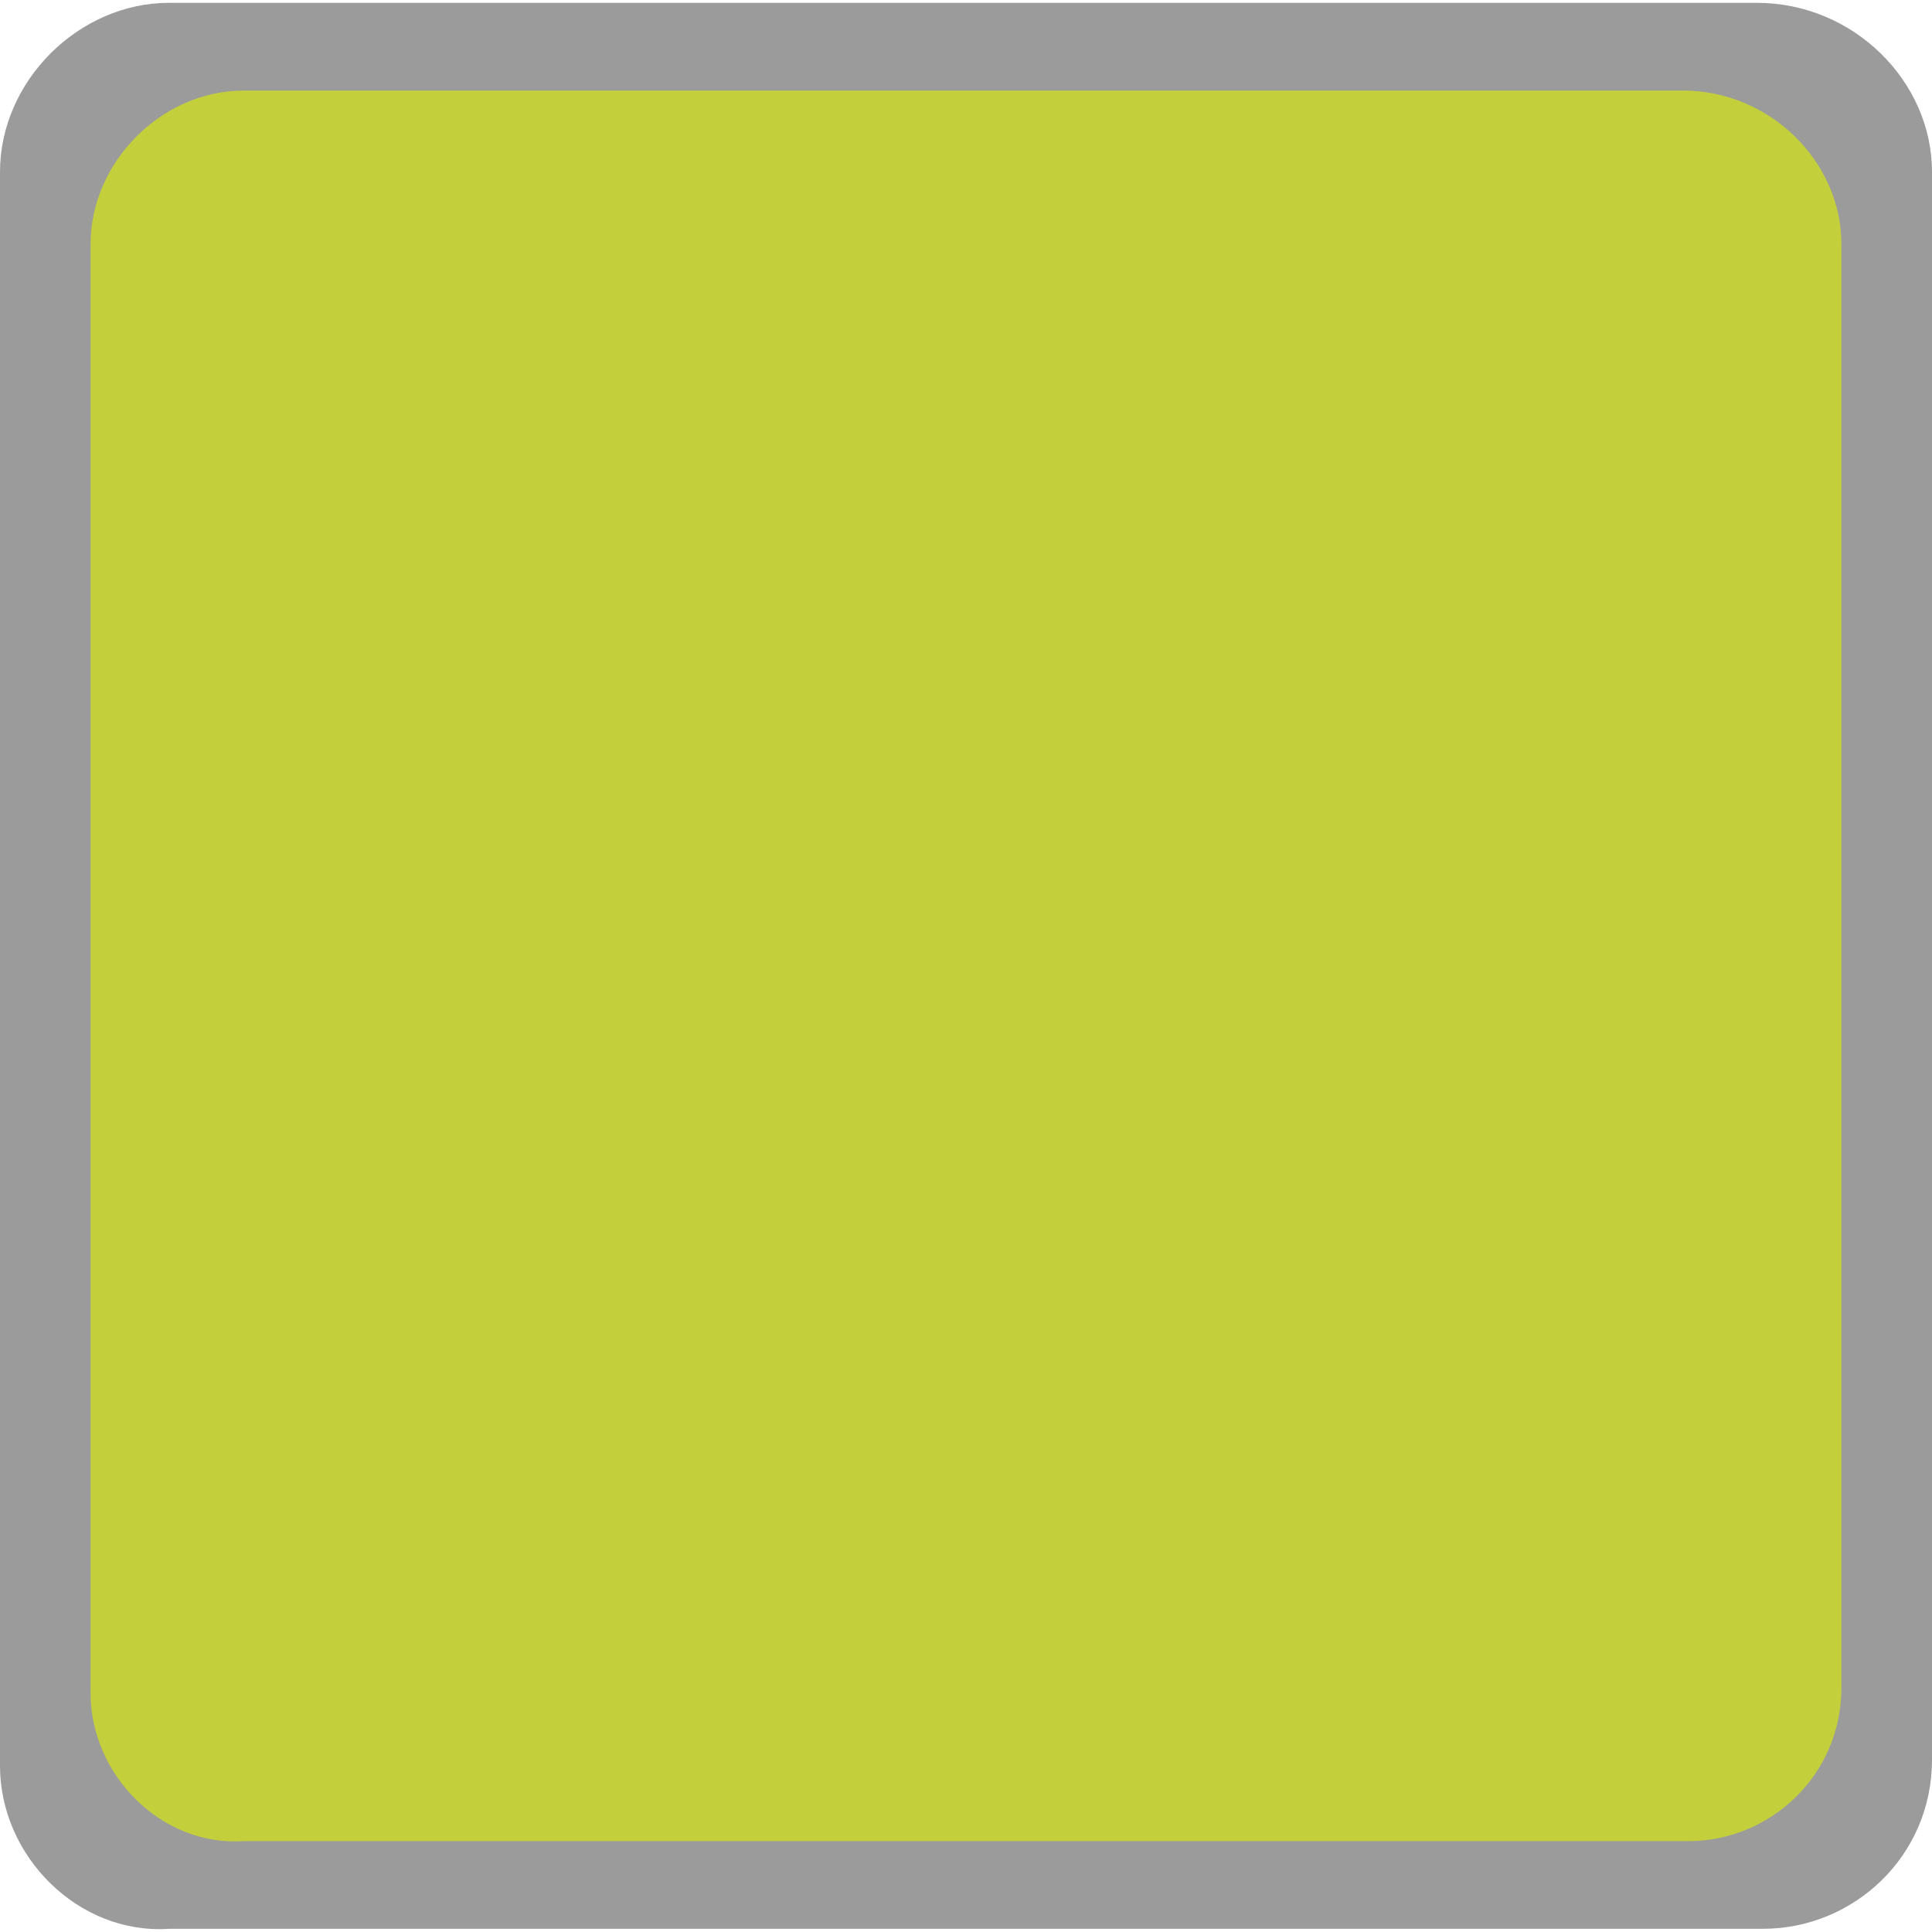
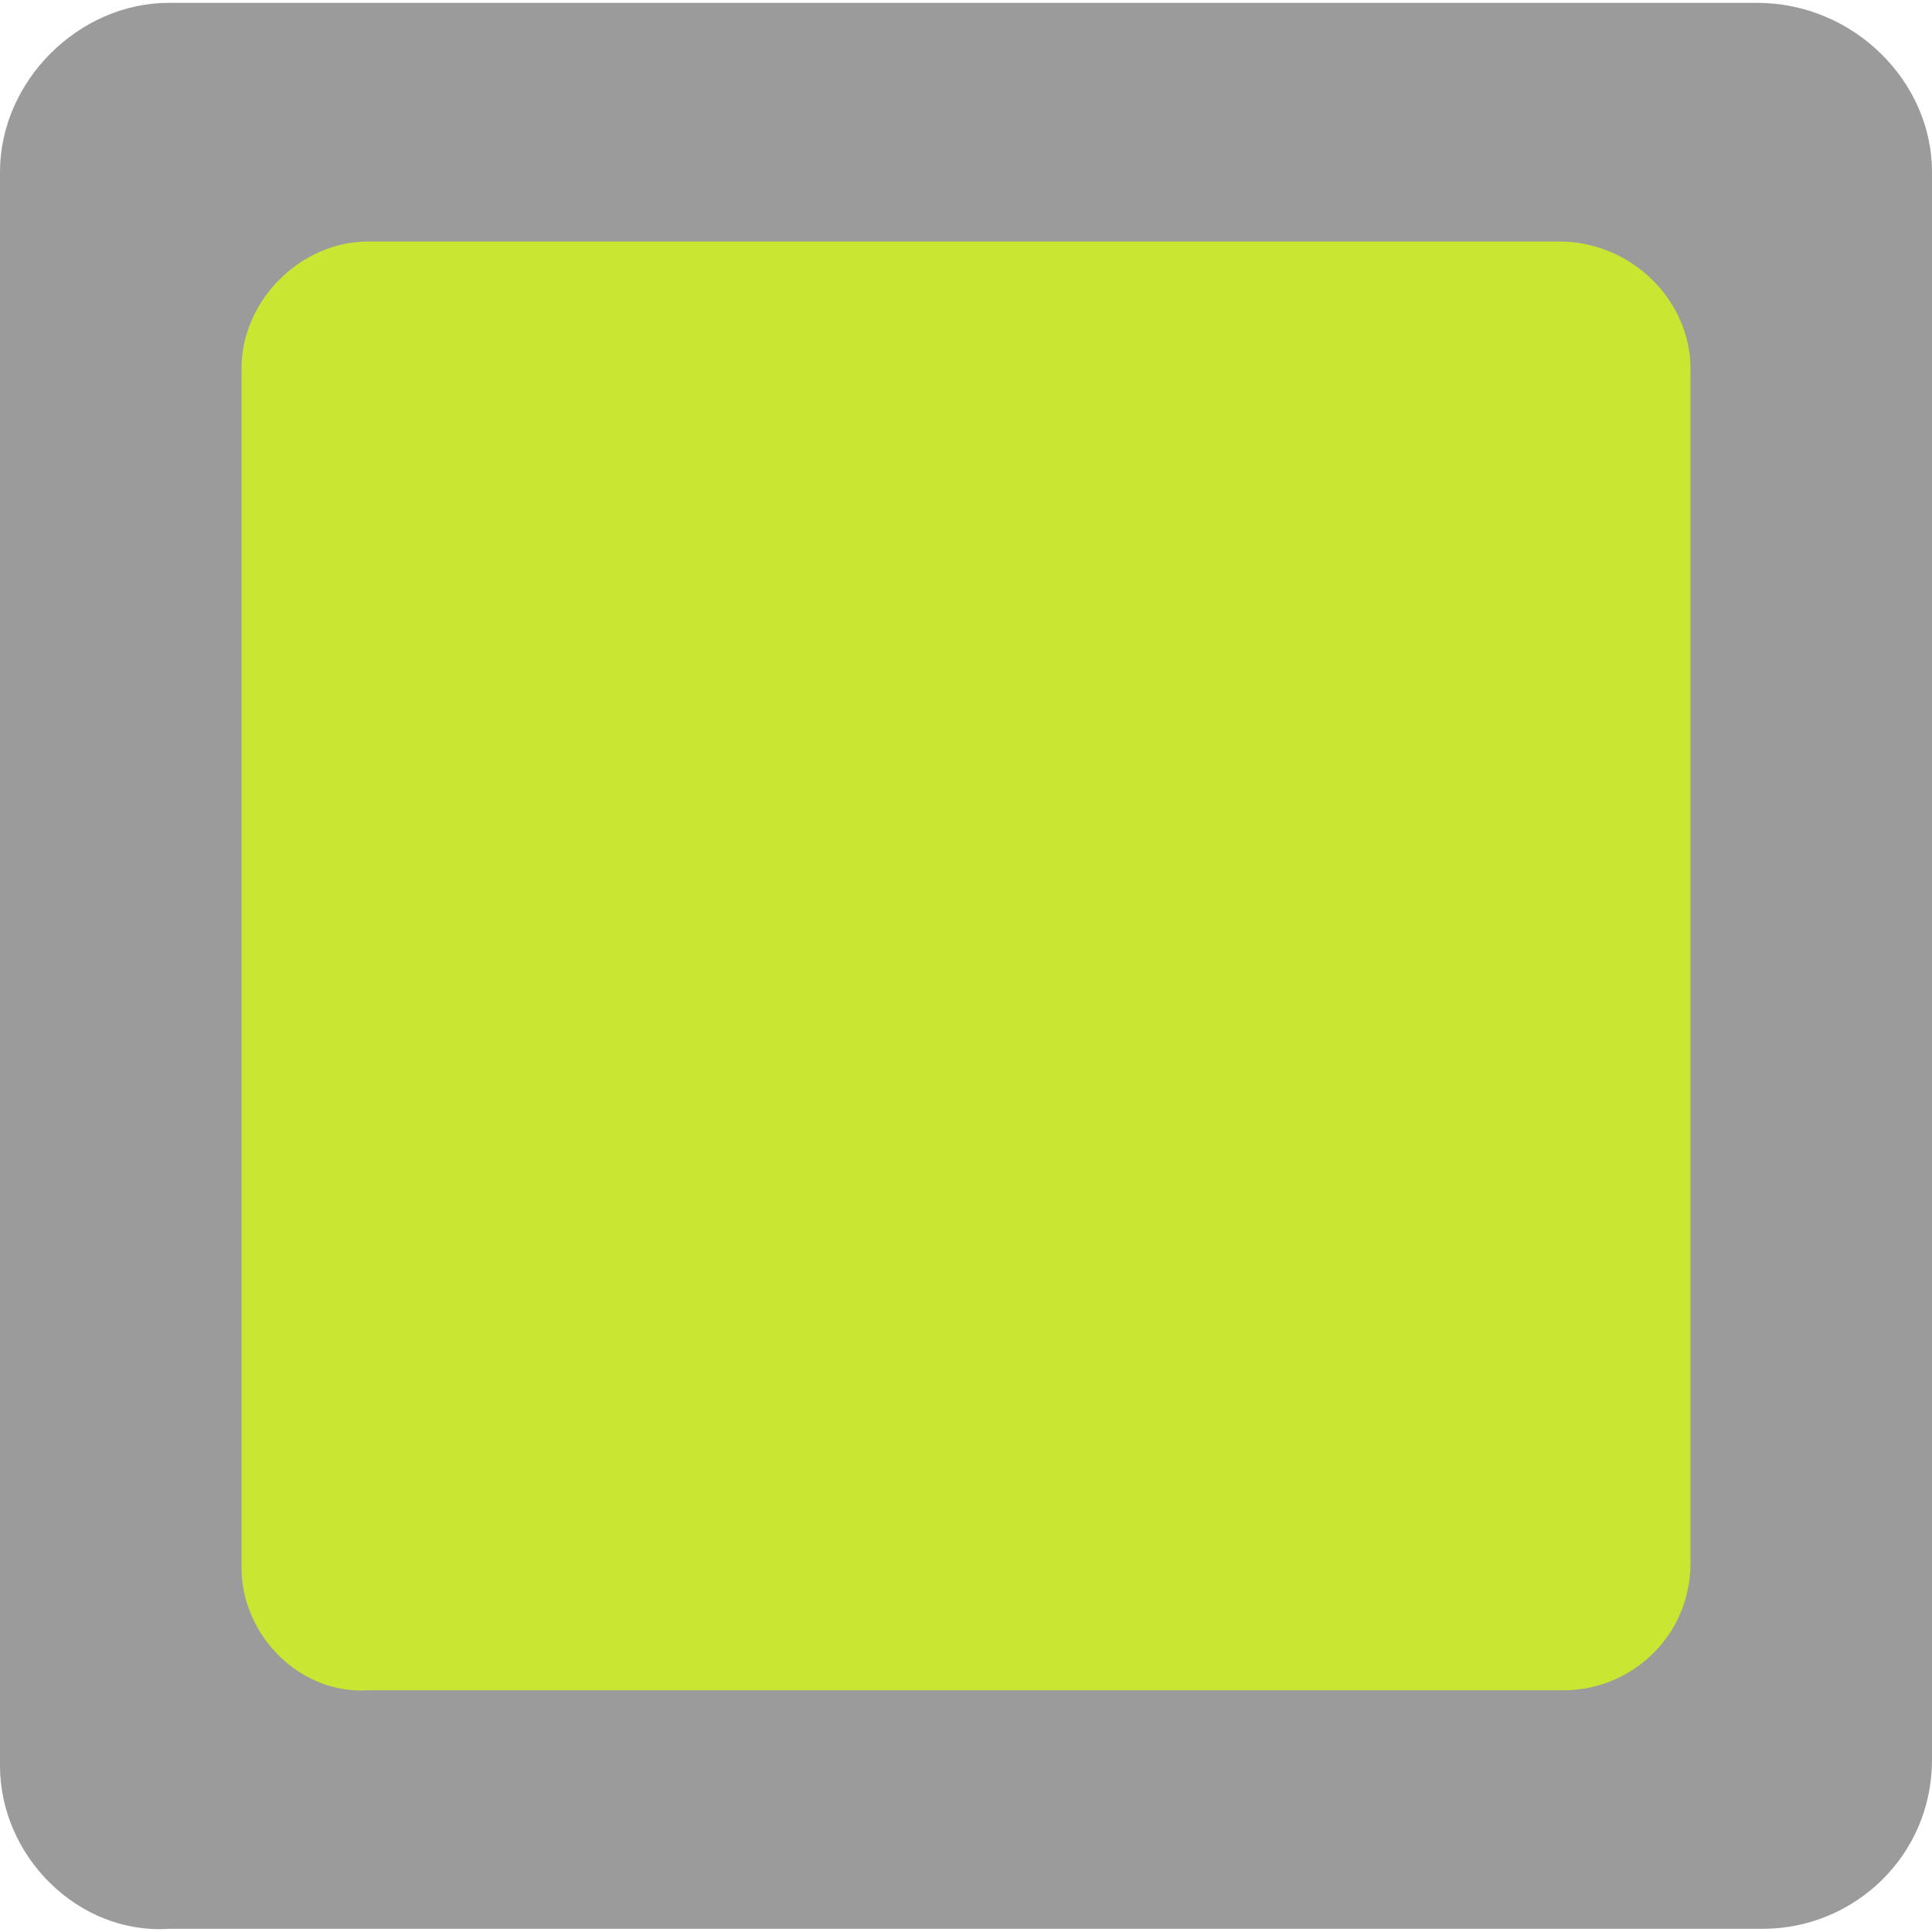
<svg xmlns="http://www.w3.org/2000/svg" version="1.1" id="Ebene_1" x="0px" y="0px" viewBox="0 0 32 32" style="enable-background:new 0 0 32 32;" xml:space="preserve">
  <defs id="defs8" />
  <style type="text/css" id="style2">
	.st0{fill:#C3D03B;enable-background:new    ;}
</style>
  <path id="XMLID_1_-8" class="st0" d="M 5.0000003e-8,29.247 V 2.847 C 5.0000003e-8,1.347 1.3,0.047 2.8,0.047 H 29.1 c 1.6,0 2.9,1.3 2.9,2.8 V 29.147 c 0,1.6 -1.3,2.8 -2.8,2.8 H 2.8 c -1.5,0.1 -2.8,-1.2 -2.8,-2.7 z" style="fill:#9b9b9b;enable-background:new;fill-opacity:1" />
-   <path id="XMLID_1_" class="st0" d="M 1.5,28.041 V 4.045 c 0,-1.363 1.178,-2.545 2.538,-2.545 h 23.834 c 1.45,0 2.628,1.182 2.628,2.545 V 27.95 c 0,1.454 -1.178,2.545 -2.538,2.545 H 4.037 C 2.678,30.586 1.5,29.404 1.5,28.041 Z" style="fill:#c3d03b;stroke-width:0.908;enable-background:new" />
+   <path id="XMLID_1_" class="st0" d="M 4,25.965 V 6.106 C 4,4.978 4.975,4 6.1,4 h 19.725 c 1.2,0 2.175,0.978 2.175,2.106 V 25.89 c 0,1.204 -0.975,2.106 -2.1,2.106 H 6.1 C 4.975,28.071 4,27.093 4,25.965 Z" style="fill:#c8e632;fill-opacity:1;stroke-width:0.751;enable-background:new" />
  <path id="XMLID_1_-7" class="st0" d="M -1.2711865e-8,29.247 V 2.847 C -1.2711865e-8,1.347 1.3,0.047 2.8,0.047 h 26.3 c 1.6,0 2.9,1.3 2.9,2.8 V 29.147 c 0,1.6 -1.3,2.8 -2.8,2.8 H 2.8 C 1.3,32.047 -1.2711865e-8,30.747 -1.2711865e-8,29.247 Z" style="fill:none;enable-background:new;stroke:#000000;stroke-opacity:0" />
</svg>
